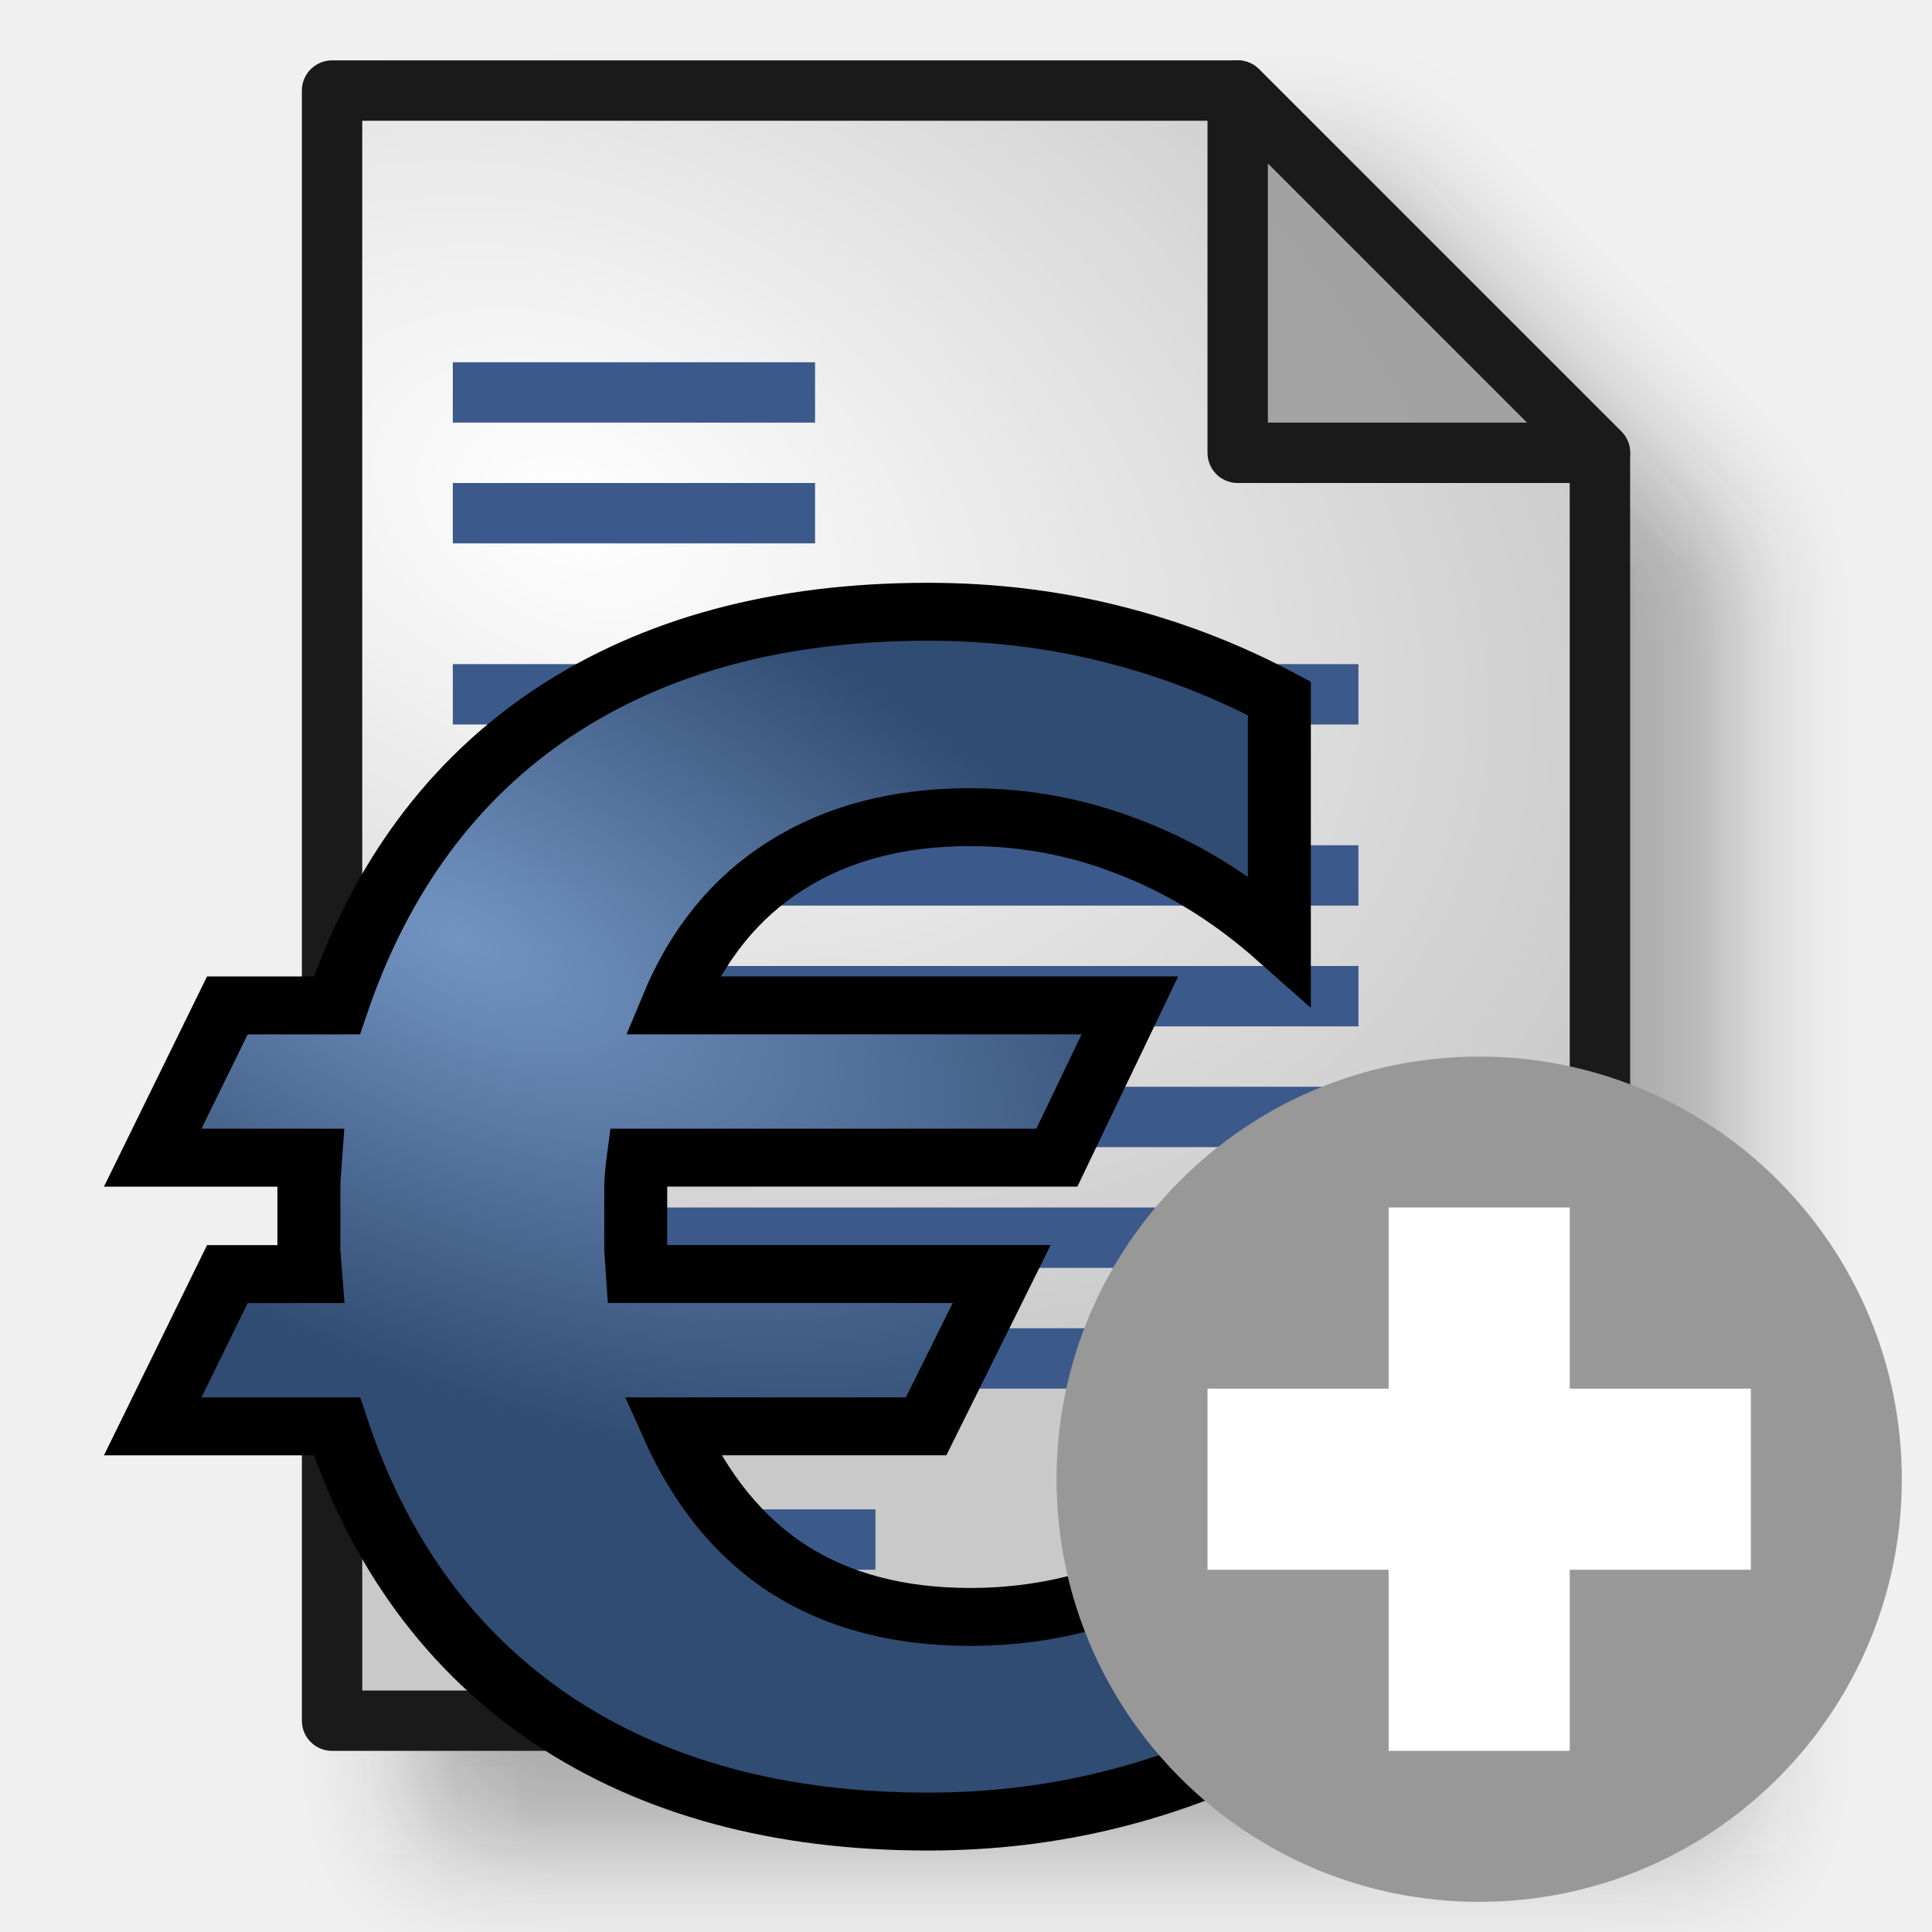
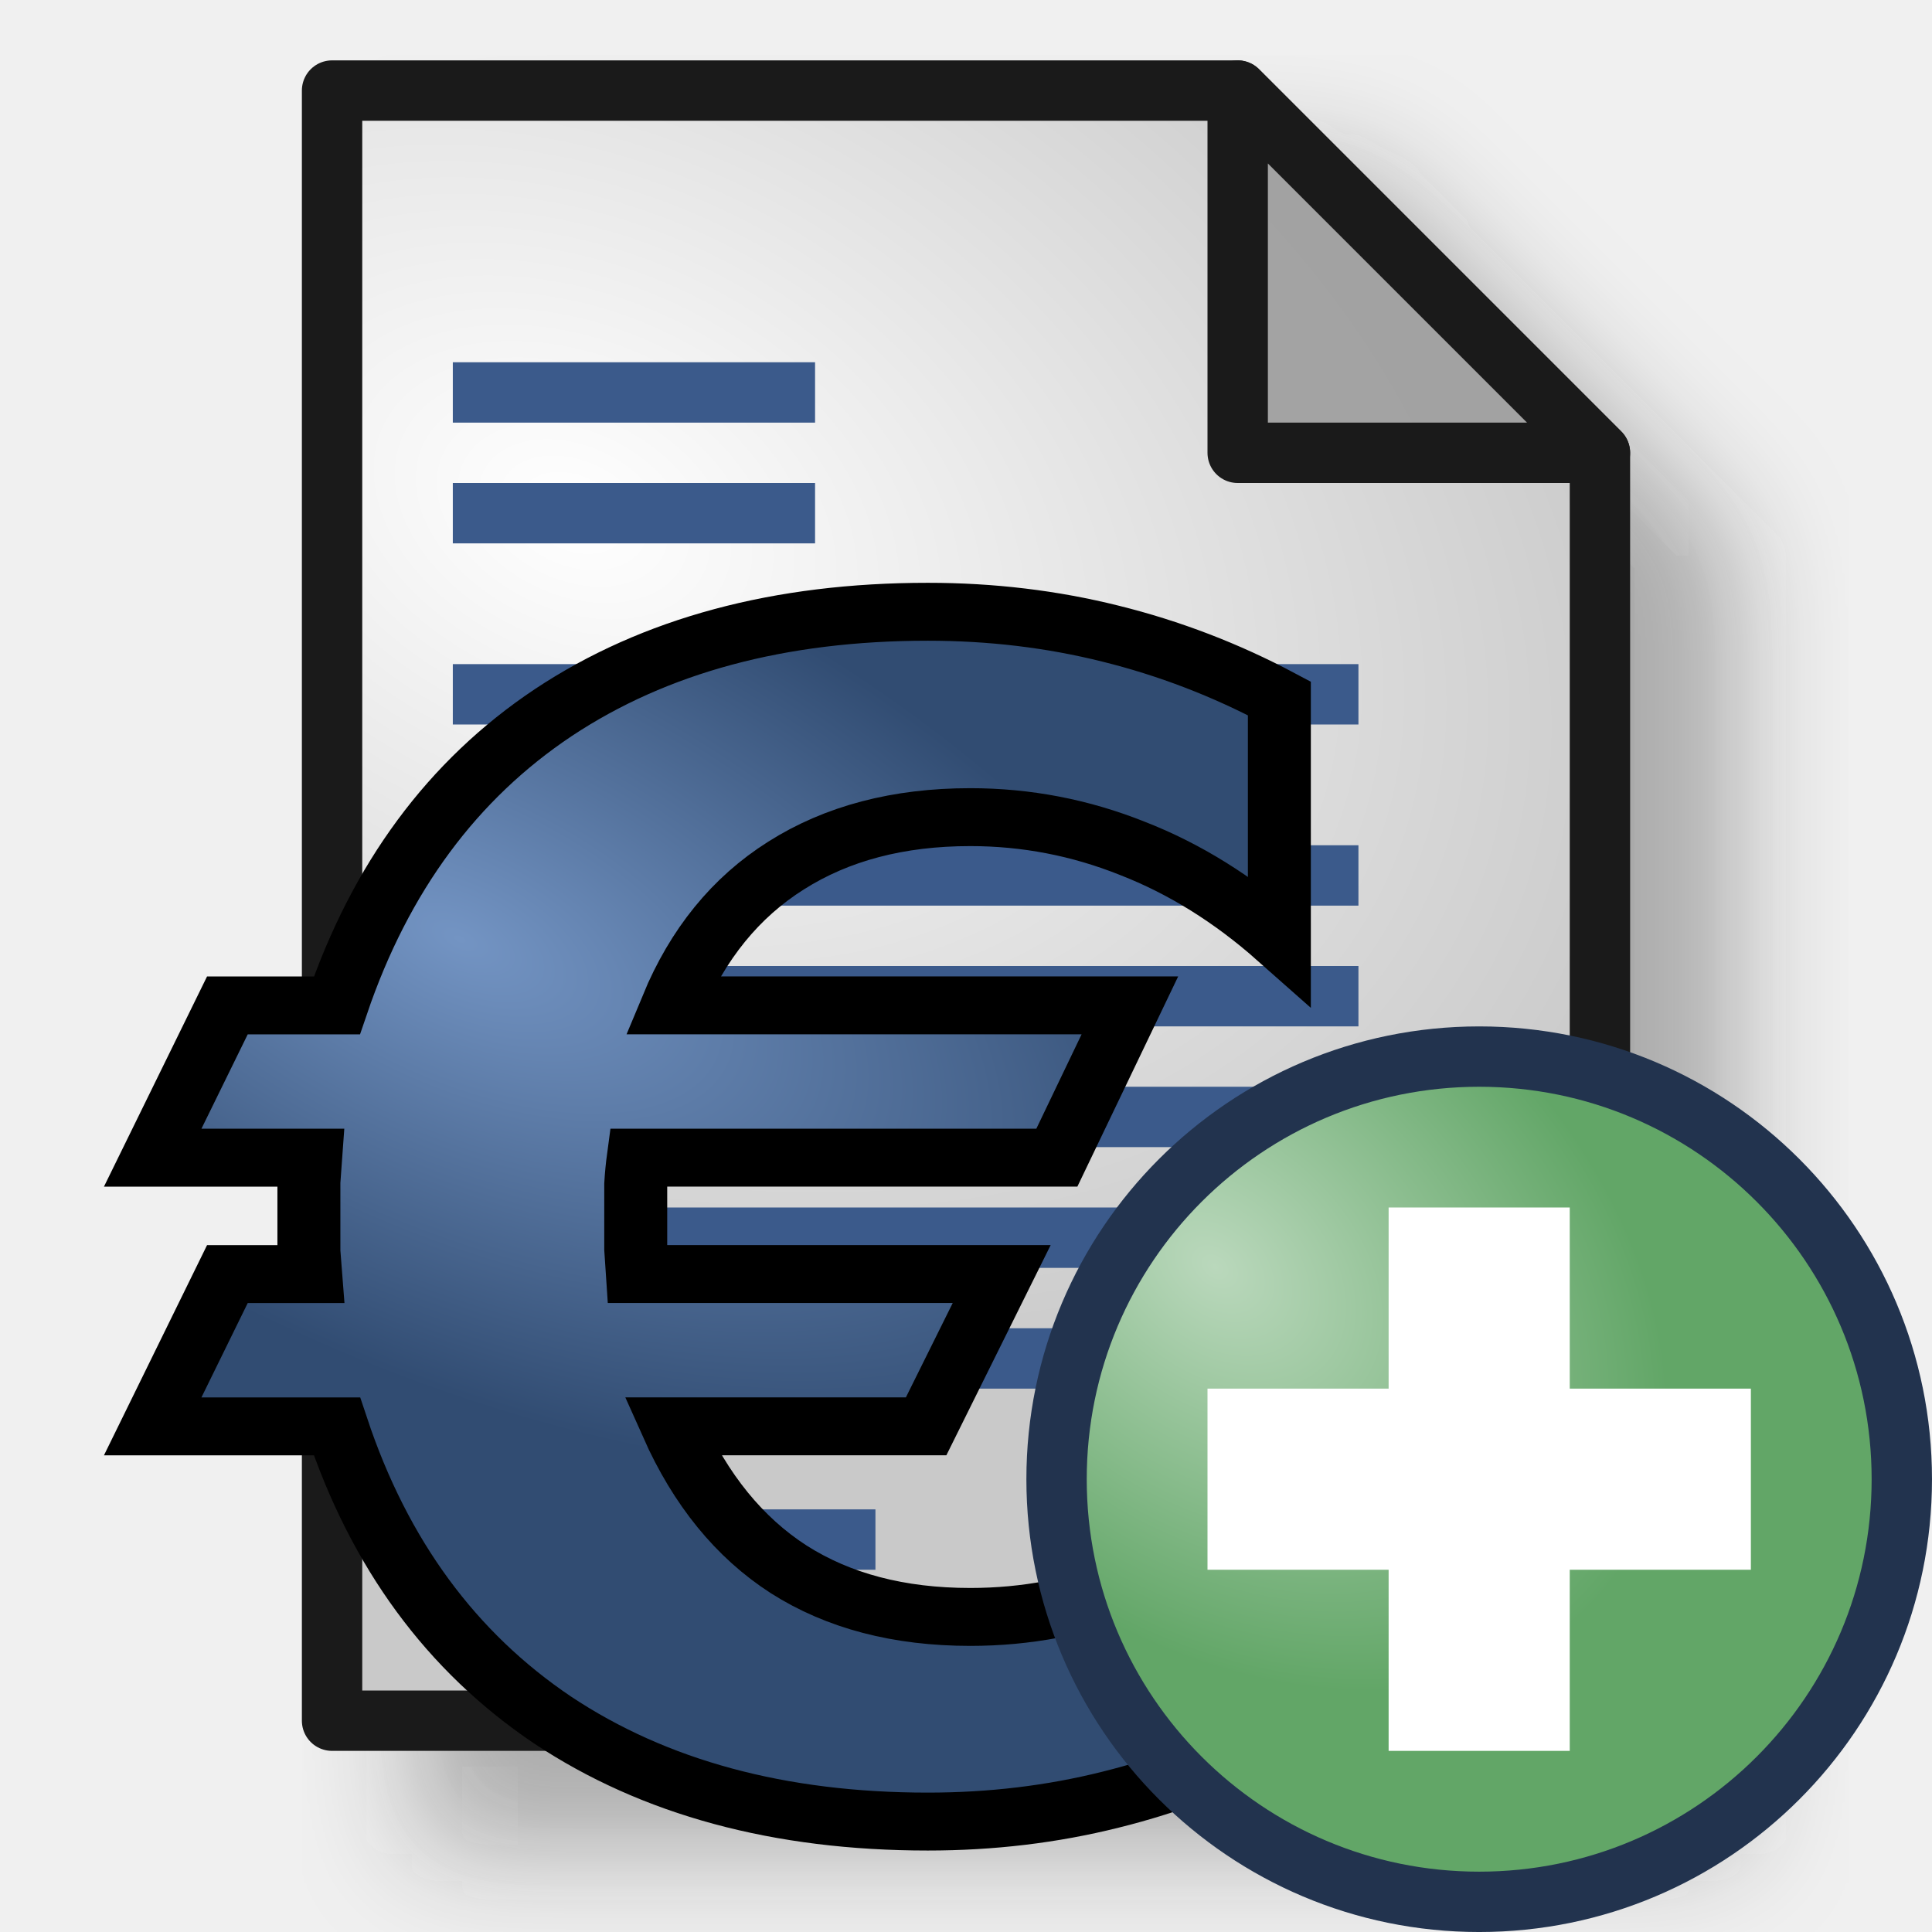
<svg xmlns="http://www.w3.org/2000/svg" xmlns:xlink="http://www.w3.org/1999/xlink" width="32" height="32" id="svg2862" version="1.1">
  <defs id="defs2864">
    <linearGradient id="linearGradient7392">
      <stop style="stop-color:#7394c3;stop-opacity:1;" offset="0" id="stop7394" />
      <stop style="stop-color:#314c72;stop-opacity:1;" offset="1" id="stop7396" />
    </linearGradient>
    <linearGradient id="linearGradient3736">
      <stop style="stop-color:#f3f3f3;stop-opacity:1;" offset="0" id="stop3738" />
      <stop id="stop3744" offset="0.5" style="stop-color:#b7b7b7;stop-opacity:1;" />
      <stop style="stop-color:#f3f3f3;stop-opacity:1;" offset="1" id="stop3740" />
    </linearGradient>
    <linearGradient id="linearGradient3722">
      <stop style="stop-color:#ffffff;stop-opacity:1;" offset="0" id="stop3724" />
      <stop style="stop-color:#c9c9c9;stop-opacity:1;" offset="1" id="stop3726" />
    </linearGradient>
    <linearGradient id="linearGradient3712">
      <stop style="stop-color:#9b9b9b;stop-opacity:1;" offset="0" id="stop3714" />
      <stop style="stop-color:#535353;stop-opacity:1;" offset="1" id="stop3716" />
    </linearGradient>
    <radialGradient xlink:href="#linearGradient3722" id="radialGradient3728" cx="10.313" cy="16.147" fx="10.313" fy="16.147" r="10" gradientTransform="matrix(1.261185,0.3152962,-0.09999996,0.4,-0.8924459,8.78939)" gradientUnits="userSpaceOnUse" />
    <radialGradient xlink:href="#linearGradient3712-0" id="radialGradient3720-5" cx="4.376" cy="9.75" fx="4.376" fy="9.75" r="14" gradientUnits="userSpaceOnUse" gradientTransform="matrix(1.734883,0.9638241,-0.3571429,0.6428571,-0.6090975,-1.985205)" />
    <linearGradient id="linearGradient3712-0">
      <stop style="stop-color:#9b9b9b;stop-opacity:1;" offset="0" id="stop3714-6" />
      <stop style="stop-color:#535353;stop-opacity:1;" offset="1" id="stop3716-9" />
    </linearGradient>
    <radialGradient xlink:href="#linearGradient3712-8" id="radialGradient3720-8" cx="4.376" cy="9.75" fx="4.376" fy="9.75" r="14" gradientUnits="userSpaceOnUse" gradientTransform="matrix(1.734883,0.9638241,-0.3571429,0.6428571,-0.6090975,-1.985205)" />
    <linearGradient id="linearGradient3712-8">
      <stop style="stop-color:#9b9b9b;stop-opacity:1;" offset="0" id="stop3714-2" />
      <stop style="stop-color:#535353;stop-opacity:1;" offset="1" id="stop3716-8" />
    </linearGradient>
    <linearGradient id="linearGradient3722-9">
      <stop style="stop-color:#ffffff;stop-opacity:1;" offset="0" id="stop3724-3" />
      <stop style="stop-color:#c9c9c9;stop-opacity:1;" offset="1" id="stop3726-8" />
    </linearGradient>
    <linearGradient id="linearGradient3736-2">
      <stop style="stop-color:#f3f3f3;stop-opacity:1;" offset="0" id="stop3738-4" />
      <stop id="stop3744-8" offset="0.5" style="stop-color:#b7b7b7;stop-opacity:1;" />
      <stop style="stop-color:#f3f3f3;stop-opacity:1;" offset="1" id="stop3740-3" />
    </linearGradient>
    <linearGradient id="linearGradient3712-05">
      <stop style="stop-color:#9b9b9b;stop-opacity:1;" offset="0" id="stop3714-22" />
      <stop style="stop-color:#535353;stop-opacity:1;" offset="1" id="stop3716-7" />
    </linearGradient>
    <radialGradient xlink:href="#linearGradient3722-7" id="radialGradient3937-5" gradientUnits="userSpaceOnUse" gradientTransform="matrix(1.8,0.799995,-0.5448894,1.226009,-3.734738,1044.167)" cx="2.984" cy="-14.43" fx="2.984" fy="-14.43" r="10" />
    <linearGradient id="linearGradient3722-7">
      <stop style="stop-color:#ffffff;stop-opacity:1;" offset="0" id="stop3724-6" />
      <stop style="stop-color:#c9c9c9;stop-opacity:1;" offset="1" id="stop3726-2" />
    </linearGradient>
    <radialGradient r="10" fy="16.147" fx="10.313" cy="16.147" cx="10.313" gradientTransform="matrix(1.261185,0.3152962,-0.09999996,0.4,-5.892446,-6.2106)" gradientUnits="userSpaceOnUse" id="radialGradient3771" xlink:href="#linearGradient3722-7" />
    <radialGradient xlink:href="#linearGradient3722-7-1" id="radialGradient3937-5-7" gradientUnits="userSpaceOnUse" gradientTransform="matrix(1.689278,1.351424,-0.4000004,0.4999997,-1.886131,1032.995)" cx="1.545" cy="-14.441" fx="1.545" fy="-14.441" r="10" />
    <linearGradient id="linearGradient3722-7-1">
      <stop style="stop-color:#ffffff;stop-opacity:1;" offset="0" id="stop3724-6-3" />
      <stop style="stop-color:#c9c9c9;stop-opacity:1;" offset="1" id="stop3726-2-8" />
    </linearGradient>
    <filter id="filter3979" x="-0.11" width="1.219" y="-0.085" height="1.171">
      <feGaussianBlur stdDeviation="0.96" id="feGaussianBlur3981" />
    </filter>
    <radialGradient xlink:href="#linearGradient7392" id="radialGradient7398" cx="52.342" cy="1075.084" fx="52.342" fy="1075.084" r="16.42" gradientTransform="matrix(1.319125,0.6742352,-0.3060735,0.7076534,312.351,277.8673)" gradientUnits="userSpaceOnUse" />
    <radialGradient xlink:href="#linearGradient7392" id="radialGradient7400" gradientUnits="userSpaceOnUse" gradientTransform="matrix(1.319125,0.6742352,-0.3060735,0.7076534,312.351,277.8673)" cx="52.342" cy="1075.084" fx="52.342" fy="1075.084" r="16.42" />
+     <radialGradient xlink:href="#linearGradient9562" id="radialGradient9568" cx="-93.746" cy="87.434" fx="-93.746" fy="87.434" r="2.617" gradientTransform="matrix(2.749016,2.074155,-1.372954,2.004912,245.5549,29.86354)" gradientUnits="userSpaceOnUse" />
+     <linearGradient id="linearGradient9562">
+       <stop style="stop-color:#bad8bc;stop-opacity:1;" offset="0" id="stop9564" />
+       <stop style="stop-color:#62a667;stop-opacity:1;" offset="1" id="stop9566" />
+     </linearGradient>
+     <radialGradient r="2.617" fy="87.434" fx="-93.746" cy="87.434" cx="-93.746" gradientTransform="matrix(2.749016,2.074155,-1.372954,2.004912,263.7691,48.07772)" gradientUnits="userSpaceOnUse" id="radialGradient3135" xlink:href="#linearGradient9562" />
  </defs>
  <g id="layer1" transform="translate(0,-1020.362)">
    <path style="opacity:0.3;color:#000000;fill:#000000;fill-opacity:1;fill-rule:nonzero;stroke:#1a1a1a;stroke-width:1px;stroke-linecap:round;stroke-linejoin:round;stroke-miterlimit:4;stroke-opacity:1;stroke-dasharray:none;stroke-dashoffset:0;marker:none;visibility:visible;display:inline;overflow:visible;filter:url(#filter3979);enable-background:accumulate" d="m 7.323,1023.569 0,27 21,0 0,-21 -6,-6 -15,0 z" id="path2876-4" />
    <path style="fill:url(#radialGradient3937-5);fill-opacity:1;stroke:#1a1a1a;stroke-width:1px;stroke-linecap:round;stroke-linejoin:round;stroke-opacity:1;color:#000000;fill-rule:nonzero;stroke-miterlimit:4;stroke-dasharray:none;stroke-dashoffset:0;marker:none;visibility:visible;display:inline;overflow:visible;enable-background:accumulate" d="m 5.5,1021.862 0,27 21,0 0,-21 -6,-6 -15,0 z" id="path2876" />
    <path style="color:#000000;fill:#3b5a8b;fill-opacity:1;fill-rule:nonzero;stroke:#3b5a8b;stroke-width:1px;stroke-linecap:butt;stroke-linejoin:miter;stroke-miterlimit:4;stroke-opacity:1;stroke-dasharray:none;stroke-dashoffset:0;marker:none;visibility:visible;display:inline;overflow:visible;enable-background:accumulate" d="m 7.5,1026.862 6,0" id="path3659" />
    <path style="color:#000000;fill:#3b5a8b;fill-opacity:1;fill-rule:nonzero;stroke:#3b5a8b;stroke-width:1px;stroke-linecap:butt;stroke-linejoin:miter;stroke-miterlimit:4;stroke-opacity:1;stroke-dasharray:none;stroke-dashoffset:0;marker:none;visibility:visible;display:inline;overflow:visible;enable-background:accumulate" d="m 18.5,1031.862 4,0" id="path3661" />
    <path style="fill:#9a9a9a;fill-opacity:0.85;stroke:#1a1a1a;stroke-width:1px;stroke-linecap:round;stroke-linejoin:round;stroke-opacity:1" d="m 20.5,1021.862 6,6 -6,0 0,-6 z" id="path2980" />
    <path style="color:#000000;fill:#3b5a8b;fill-opacity:1;fill-rule:nonzero;stroke:#3b5a8b;stroke-width:1px;stroke-linecap:butt;stroke-linejoin:miter;stroke-miterlimit:4;stroke-opacity:1;stroke-dasharray:none;stroke-dashoffset:0;marker:none;visibility:visible;display:inline;overflow:visible;enable-background:accumulate" d="m 7.5,1034.862 15,0" id="path3659-0" />
    <path style="color:#000000;fill:#3b5a8b;fill-opacity:1;fill-rule:nonzero;stroke:#3b5a8b;stroke-width:1px;stroke-linecap:butt;stroke-linejoin:miter;stroke-miterlimit:4;stroke-opacity:1;stroke-dasharray:none;stroke-dashoffset:0;marker:none;visibility:visible;display:inline;overflow:visible;enable-background:accumulate" d="m 7.5,1036.862 15,0" id="path3659-9" />
    <path style="color:#000000;fill:#3b5a8b;fill-opacity:1;fill-rule:nonzero;stroke:#3b5a8b;stroke-width:1px;stroke-linecap:butt;stroke-linejoin:miter;stroke-miterlimit:4;stroke-opacity:1;stroke-dasharray:none;stroke-dashoffset:0;marker:none;visibility:visible;display:inline;overflow:visible;enable-background:accumulate" d="m 7.5,1038.862 15,0" id="path3659-91" />
    <path style="color:#000000;fill:#3b5a8b;fill-opacity:1;fill-rule:nonzero;stroke:#3b5a8b;stroke-width:1px;stroke-linecap:butt;stroke-linejoin:miter;stroke-miterlimit:4;stroke-opacity:1;stroke-dasharray:none;stroke-dashoffset:0;marker:none;visibility:visible;display:inline;overflow:visible;enable-background:accumulate" d="m 7.5,1040.862 15,0" id="path3659-2" />
    <path style="color:#000000;fill:#3b5a8b;fill-opacity:1;fill-rule:nonzero;stroke:#3b5a8b;stroke-width:1px;stroke-linecap:butt;stroke-linejoin:miter;stroke-miterlimit:4;stroke-opacity:1;stroke-dasharray:none;stroke-dashoffset:0;marker:none;visibility:visible;display:inline;overflow:visible;enable-background:accumulate" d="m 7.5,1042.862 15,0" id="path3659-5" />
    <path style="color:#000000;fill:#3b5a8b;fill-opacity:1;fill-rule:nonzero;stroke:#3b5a8b;stroke-width:1px;stroke-linecap:butt;stroke-linejoin:miter;stroke-miterlimit:4;stroke-opacity:1;stroke-dasharray:none;stroke-dashoffset:0;marker:none;visibility:visible;display:inline;overflow:visible;enable-background:accumulate" d="m 7.5,1045.862 7,0" id="path3659-8" />
    <path style="color:#000000;fill:#3b5a8b;fill-opacity:1;fill-rule:nonzero;stroke:#3b5a8b;stroke-width:1px;stroke-linecap:butt;stroke-linejoin:miter;stroke-miterlimit:4;stroke-opacity:1;stroke-dasharray:none;stroke-dashoffset:0;marker:none;visibility:visible;display:inline;overflow:visible;enable-background:accumulate" d="m 7.5,1028.862 6,0" id="path3659-1" />
    <path style="color:#000000;fill:#3b5a8b;fill-opacity:1;fill-rule:nonzero;stroke:#3b5a8b;stroke-width:1px;stroke-linecap:butt;stroke-linejoin:miter;stroke-miterlimit:4;stroke-opacity:1;stroke-dasharray:none;stroke-dashoffset:0;marker:none;visibility:visible;display:inline;overflow:visible;enable-background:accumulate" d="m 7.5,1031.862 8,0" id="path3661-4" />
    <g transform="matrix(0.6000185,0,0,0.5519561,-23.78951,443.1472)" style="font-size:18px;font-style:normal;font-variant:normal;font-weight:normal;font-stretch:normal;text-align:start;text-anchor:start;color:#000000;fill:url(#radialGradient7398);fill-opacity:1;fill-rule:nonzero;stroke:#000000;stroke-width:1.738;stroke-opacity:1;marker:none;visibility:visible;display:inline;overflow:visible;enable-background:accumulate;font-family:Georgia;-inkscape-font-specification:Georgia" id="text3656-8">
      <path d="m 74.964,1097.823 c -1.484,0.859 -3.039,1.508 -4.664,1.945 -1.609,0.438 -3.289,0.656 -5.039,0.656 -4.094,0 -7.547,-1.016 -10.359,-3.047 -2.797,-2.047 -4.781,-4.984 -5.953,-8.812 l -5.086,0 2.062,-4.57 2.297,0 c -0.016,-0.219 -0.031,-0.445 -0.047,-0.68 -4e-6,-0.25 -4e-6,-0.594 0,-1.031 -4e-6,-0.453 -4e-6,-0.805 0,-1.055 0.016,-0.25 0.031,-0.492 0.047,-0.727 l -4.359,0 2.062,-4.57 3.023,0 c 1.203,-3.844 3.195,-6.773 5.977,-8.789 2.797,-2.016 6.242,-3.023 10.336,-3.023 1.75,10e-5 3.43,0.219 5.039,0.656 1.625,0.438 3.18,1.086 4.664,1.945 l 0,7.242 c -1.266,-1.219 -2.617,-2.133 -4.055,-2.742 -1.438,-0.625 -2.93,-0.938 -4.477,-0.938 -1.984,0 -3.68,0.484 -5.086,1.453 -1.391,0.953 -2.438,2.352 -3.141,4.195 l 12.633,0 -2.016,4.57 -11.555,0 c -0.031,0.25 -0.055,0.516 -0.07,0.797 -1.2e-5,0.281 -1.2e-5,0.703 0,1.266 -1.2e-5,0.203 -1.2e-5,0.43 0,0.68 0.016,0.234 0.031,0.484 0.047,0.75 l 10.055,0 -2.086,4.57 -7.008,0 c 0.781,1.906 1.852,3.336 3.211,4.289 1.375,0.953 3.047,1.43 5.016,1.43 1.547,0 3.023,-0.305 4.43,-0.914 1.422,-0.625 2.789,-1.555 4.102,-2.789 l 0,7.242" style="font-size:48px;font-weight:bold;color:#000000;fill:url(#radialGradient7400);fill-opacity:1;fill-rule:nonzero;stroke:#000000;stroke-width:1.738;stroke-opacity:1;marker:none;visibility:visible;display:inline;overflow:visible;enable-background:accumulate;font-family:Sans;-inkscape-font-specification:Helvetica Bold" id="path3661-9" />
    </g>
-     <g transform="translate(2.8e-6,4.04e-6)" id="g8457">
-       <path transform="matrix(0.9333333,0,0,0.9333362,143.5,1031.329)" d="m -120,14.5 c 0,4.142 -3.358,7.5 -7.5,7.5 -4.142,0 -7.5,-3.358 -7.5,-7.5 0,-4.142 3.358,-7.5 7.5,-7.5 4.142,0 7.5,3.358 7.5,7.5 z" id="path8401" style="color:#000000;fill:#989898;fill-opacity:1;fill-rule:nonzero;stroke:none;stroke-width:1px;marker:none;visibility:visible;display:inline;overflow:visible;filter:url(#filter3979-1);enable-background:accumulate" />
-       <path id="path8403" d="m 21.5,1044.862 6,0" style="color:#000000;fill:none;stroke:#ffffff;stroke-width:3;stroke-linecap:square;stroke-linejoin:miter;stroke-miterlimit:4;stroke-opacity:1;stroke-dasharray:none;stroke-dashoffset:0;marker:none;visibility:visible;display:inline;overflow:visible;enable-background:accumulate" />
-       <path id="path8405" d="m 24.5,1041.862 0,6" style="fill:none;stroke:#ffffff;stroke-width:3;stroke-linecap:square;stroke-linejoin:miter;stroke-miterlimit:4;stroke-opacity:1;stroke-dasharray:none" />
-     </g>
+     <path style="color:#000000;fill:url(#radialGradient9568);fill-opacity:1;fill-rule:nonzero;stroke:#22334e;stroke-width:1.071;marker:none;visibility:visible;display:inline;overflow:visible;filter:url(#filter3979-1);enable-background:accumulate;stroke-linecap:square;stroke-linejoin:round;stroke-miterlimit:4;stroke-opacity:1;stroke-dasharray:none;stroke-dashoffset:0" id="path8401" d="m -120,14.5 a 7.5,7.5 0 1 1 -15,0 7.5,7.5 0 1 1 15,0 z" transform="matrix(0.9333333,0,0,0.9333362,143.5,1031.329)" />
+     <path style="color:#000000;fill:none;stroke:#ffffff;stroke-width:3;stroke-linecap:square;stroke-linejoin:miter;stroke-miterlimit:4;stroke-opacity:1;stroke-dasharray:none;stroke-dashoffset:0;marker:none;visibility:visible;display:inline;overflow:visible;enable-background:accumulate" d="m 21.5,1044.862 6,0" id="path8403" />
+     <path style="fill:none;stroke:#ffffff;stroke-width:3;stroke-linecap:square;stroke-linejoin:miter;stroke-miterlimit:4;stroke-opacity:1;stroke-dasharray:none" d="m 24.5,1041.862 0,6" id="path8405" />
  </g>
</svg>
